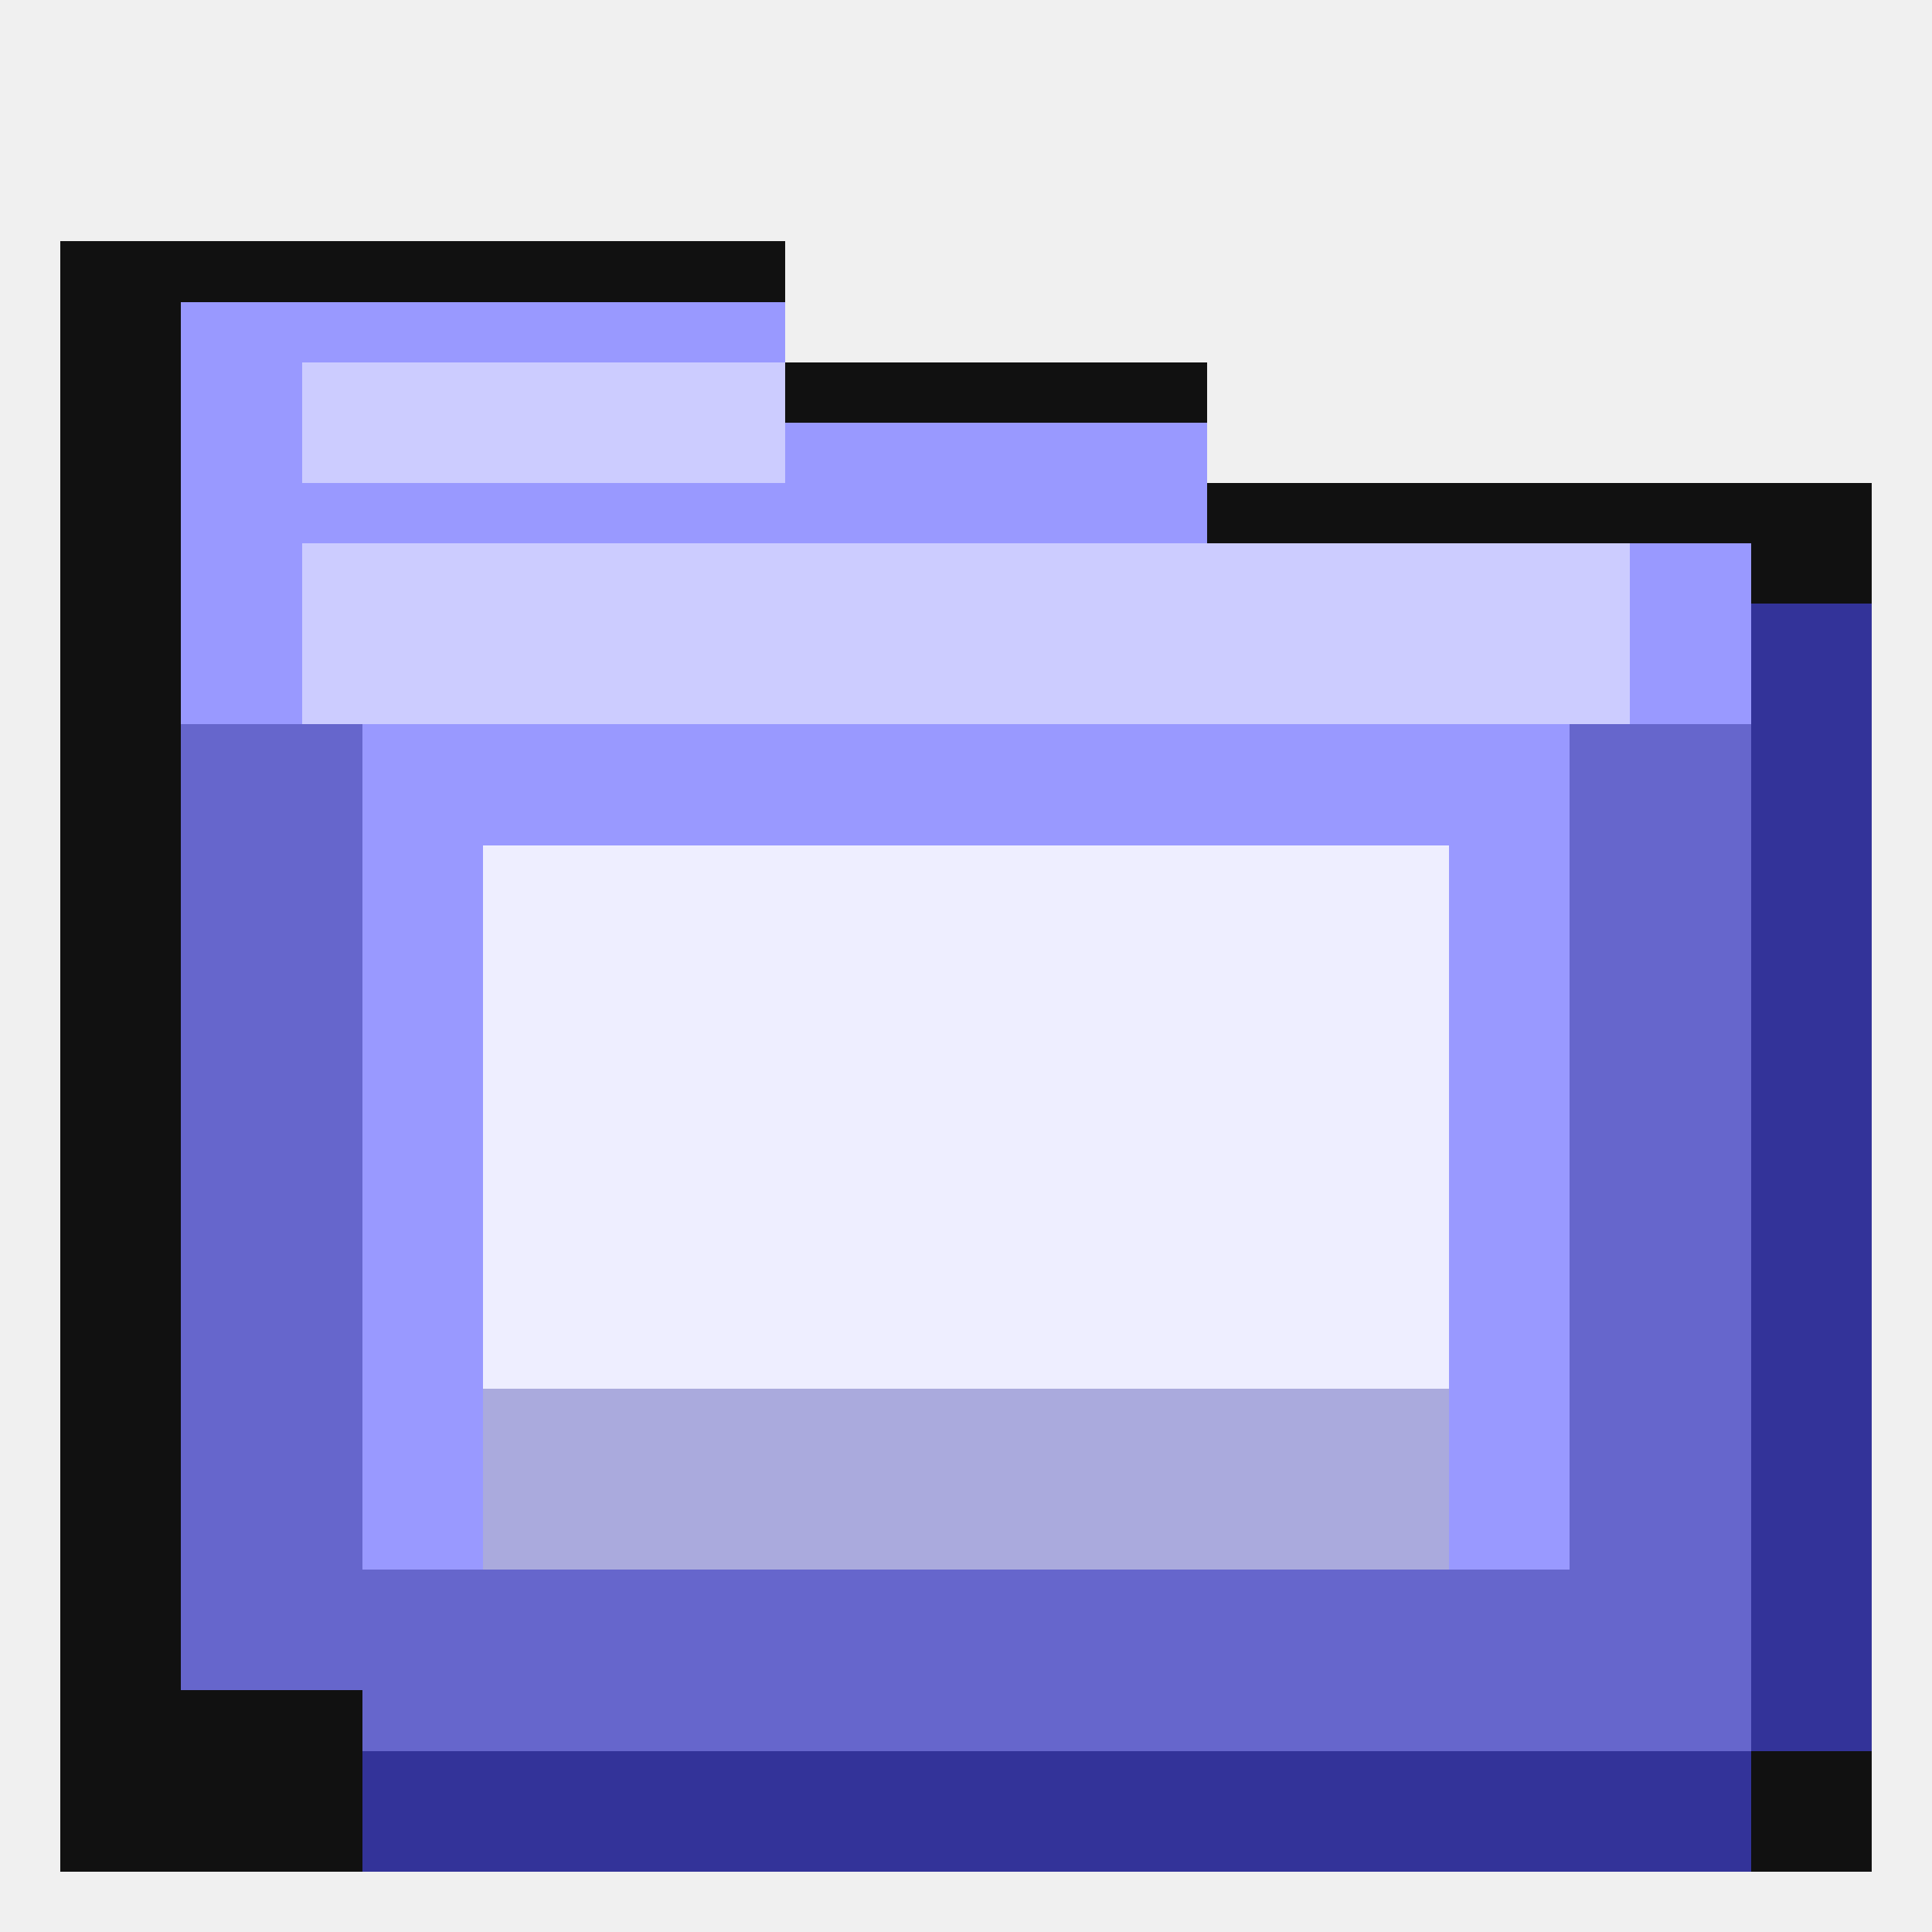
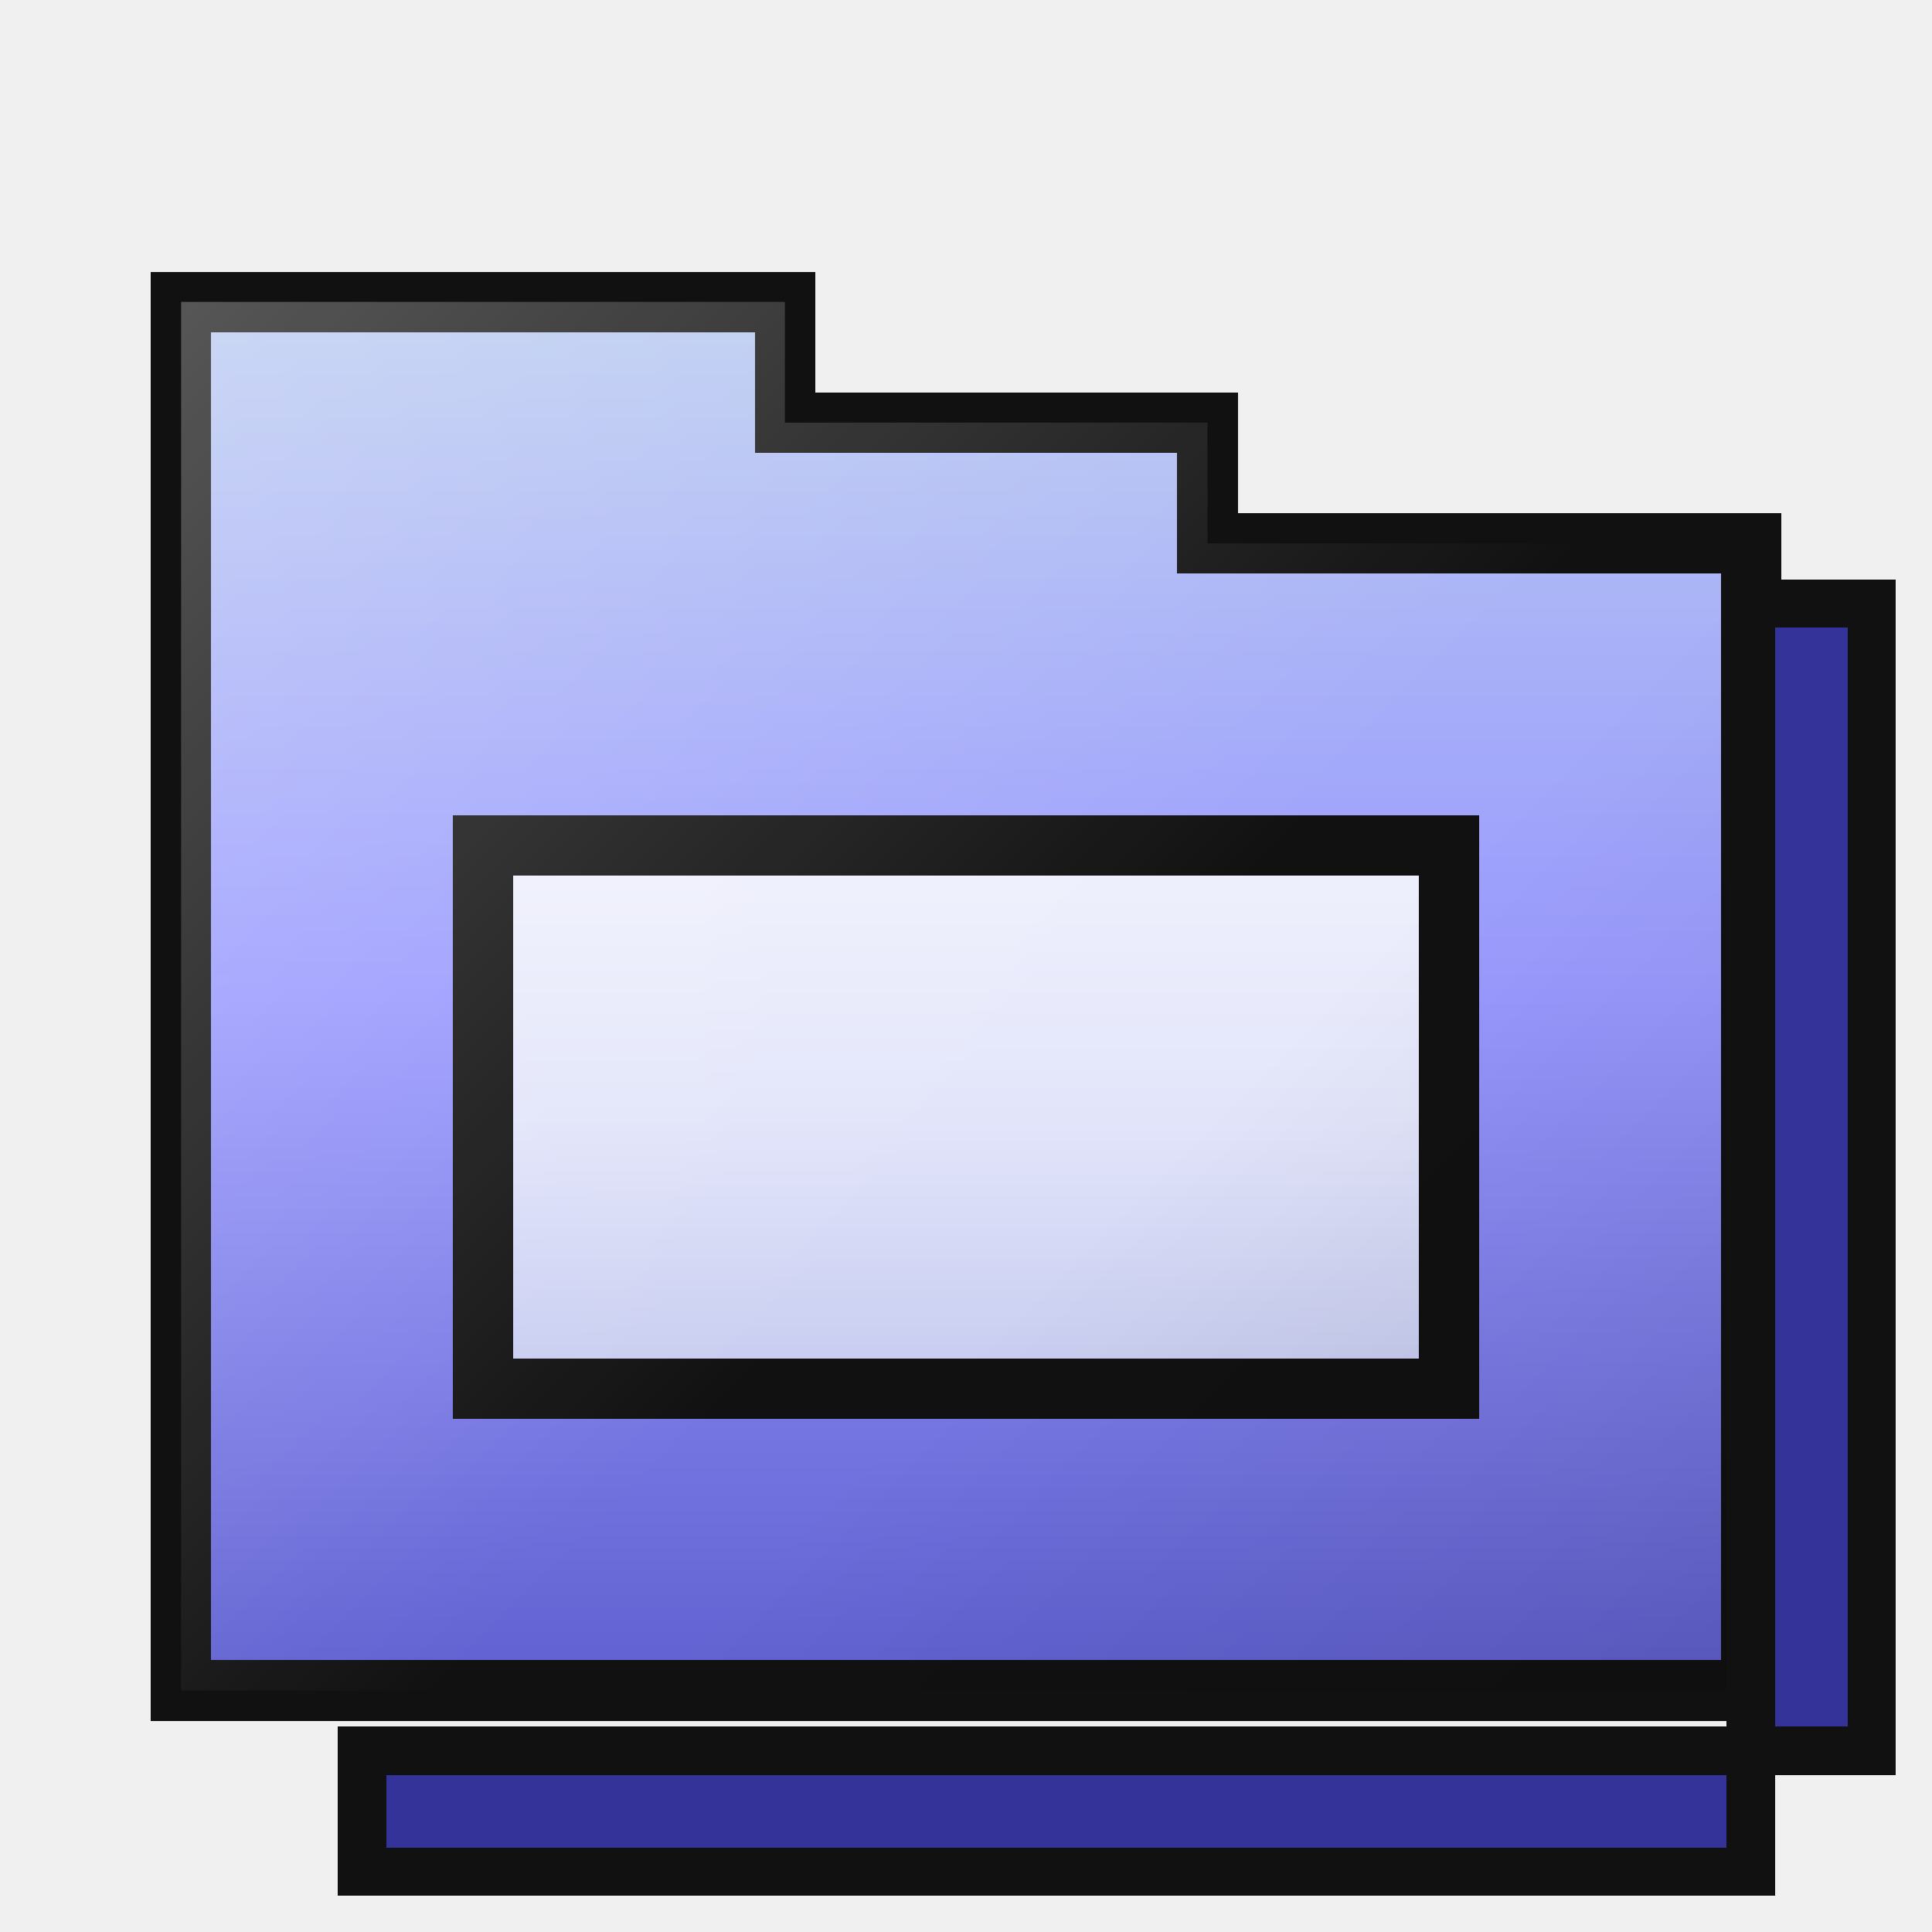
<svg xmlns="http://www.w3.org/2000/svg" width="32" height="32" viewBox="0 0 32 32" shape-rendering="crispEdges">
-   <path fill="#111" d="M1 4h12v2h7v2h11v23H1z" />
-   <path fill="#9999ff" d="M3 5h10v2h7v2h9v19H3z" />
-   <path fill="#ccccff" d="M5 6h8v2H5zM5 9h22v3H5z" />
-   <path fill="#6666cc" d="M3 12h3v16H3zM26 12h3v17H6v-3h20z" />
-   <path fill="#eeeeff" d="M8 14h16v9H8z" />
-   <path fill="#aaaadd" d="M8 23h16v3H8z" />
-   <path fill="#333399" d="M29 10h2v19h-2zM6 29h23v2H6z" />
+   <defs>
+     <linearGradient id="g-body" x1="0" y1="0" x2="0" y2="1">
+       <stop offset="0" stop-color="#b7c9ef" />
+       <stop offset="0.5" stop-color="#9999ff" />
+       <stop offset="1" stop-color="#5f5fd0" />
+     </linearGradient>
+     <linearGradient id="g-soft" x1="0" y1="0" x2="0" y2="1">
+       <stop offset="0" stop-color="#f0f1fd" />
+       <stop offset="0.5" stop-color="#e2e5fa" />
+       <stop offset="1" stop-color="#c6cbf0" />
+     </linearGradient>
+     <linearGradient id="g-hi" x1="0" y1="0" x2="1" y2="1">
+       <stop offset="0" stop-color="#ffffff" stop-opacity="0.38" />
+       <stop offset="0.55" stop-color="#ffffff" stop-opacity="0" />
+     </linearGradient>
+     <linearGradient id="g-sh" x1="0" y1="0" x2="1" y2="1">
+       <stop offset="0.6" stop-color="#000000" stop-opacity="0" />
+       <stop offset="1" stop-color="#000000" stop-opacity="0.16" />
+     </linearGradient>
+     <clipPath id="cp-body">
+       <path d="M3 5h10v2h7v2h9v19H3z" />
+       <path d="M8 14h16v9H8z" />
+     </clipPath>
+   </defs>
+   <path d="M3 5h10v2h7v2h9v19H3z" fill="url(#g-body)" stroke="#111" stroke-width="1" />
+   <path d="M8 14h16v9H8z" fill="url(#g-soft)" stroke="#111" stroke-width="1" />
+   <g clip-path="url(#cp-body)">
+     <rect x="0" y="0" width="32" height="32" fill="url(#g-hi)" />
+     <rect x="0" y="0" width="32" height="32" fill="url(#g-sh)" />
+     <rect x="0" y="0" width="2" height="32" fill="#ffffff" fill-opacity="0.2" />
+     <rect x="30" y="0" width="2" height="32" fill="#000000" fill-opacity="0.12" />
+   </g>
+   <path d="M29 10h2v19h-2zM6 29h23v2H6z" fill="#333399" stroke="#111" stroke-width="0.8" />
</svg>
